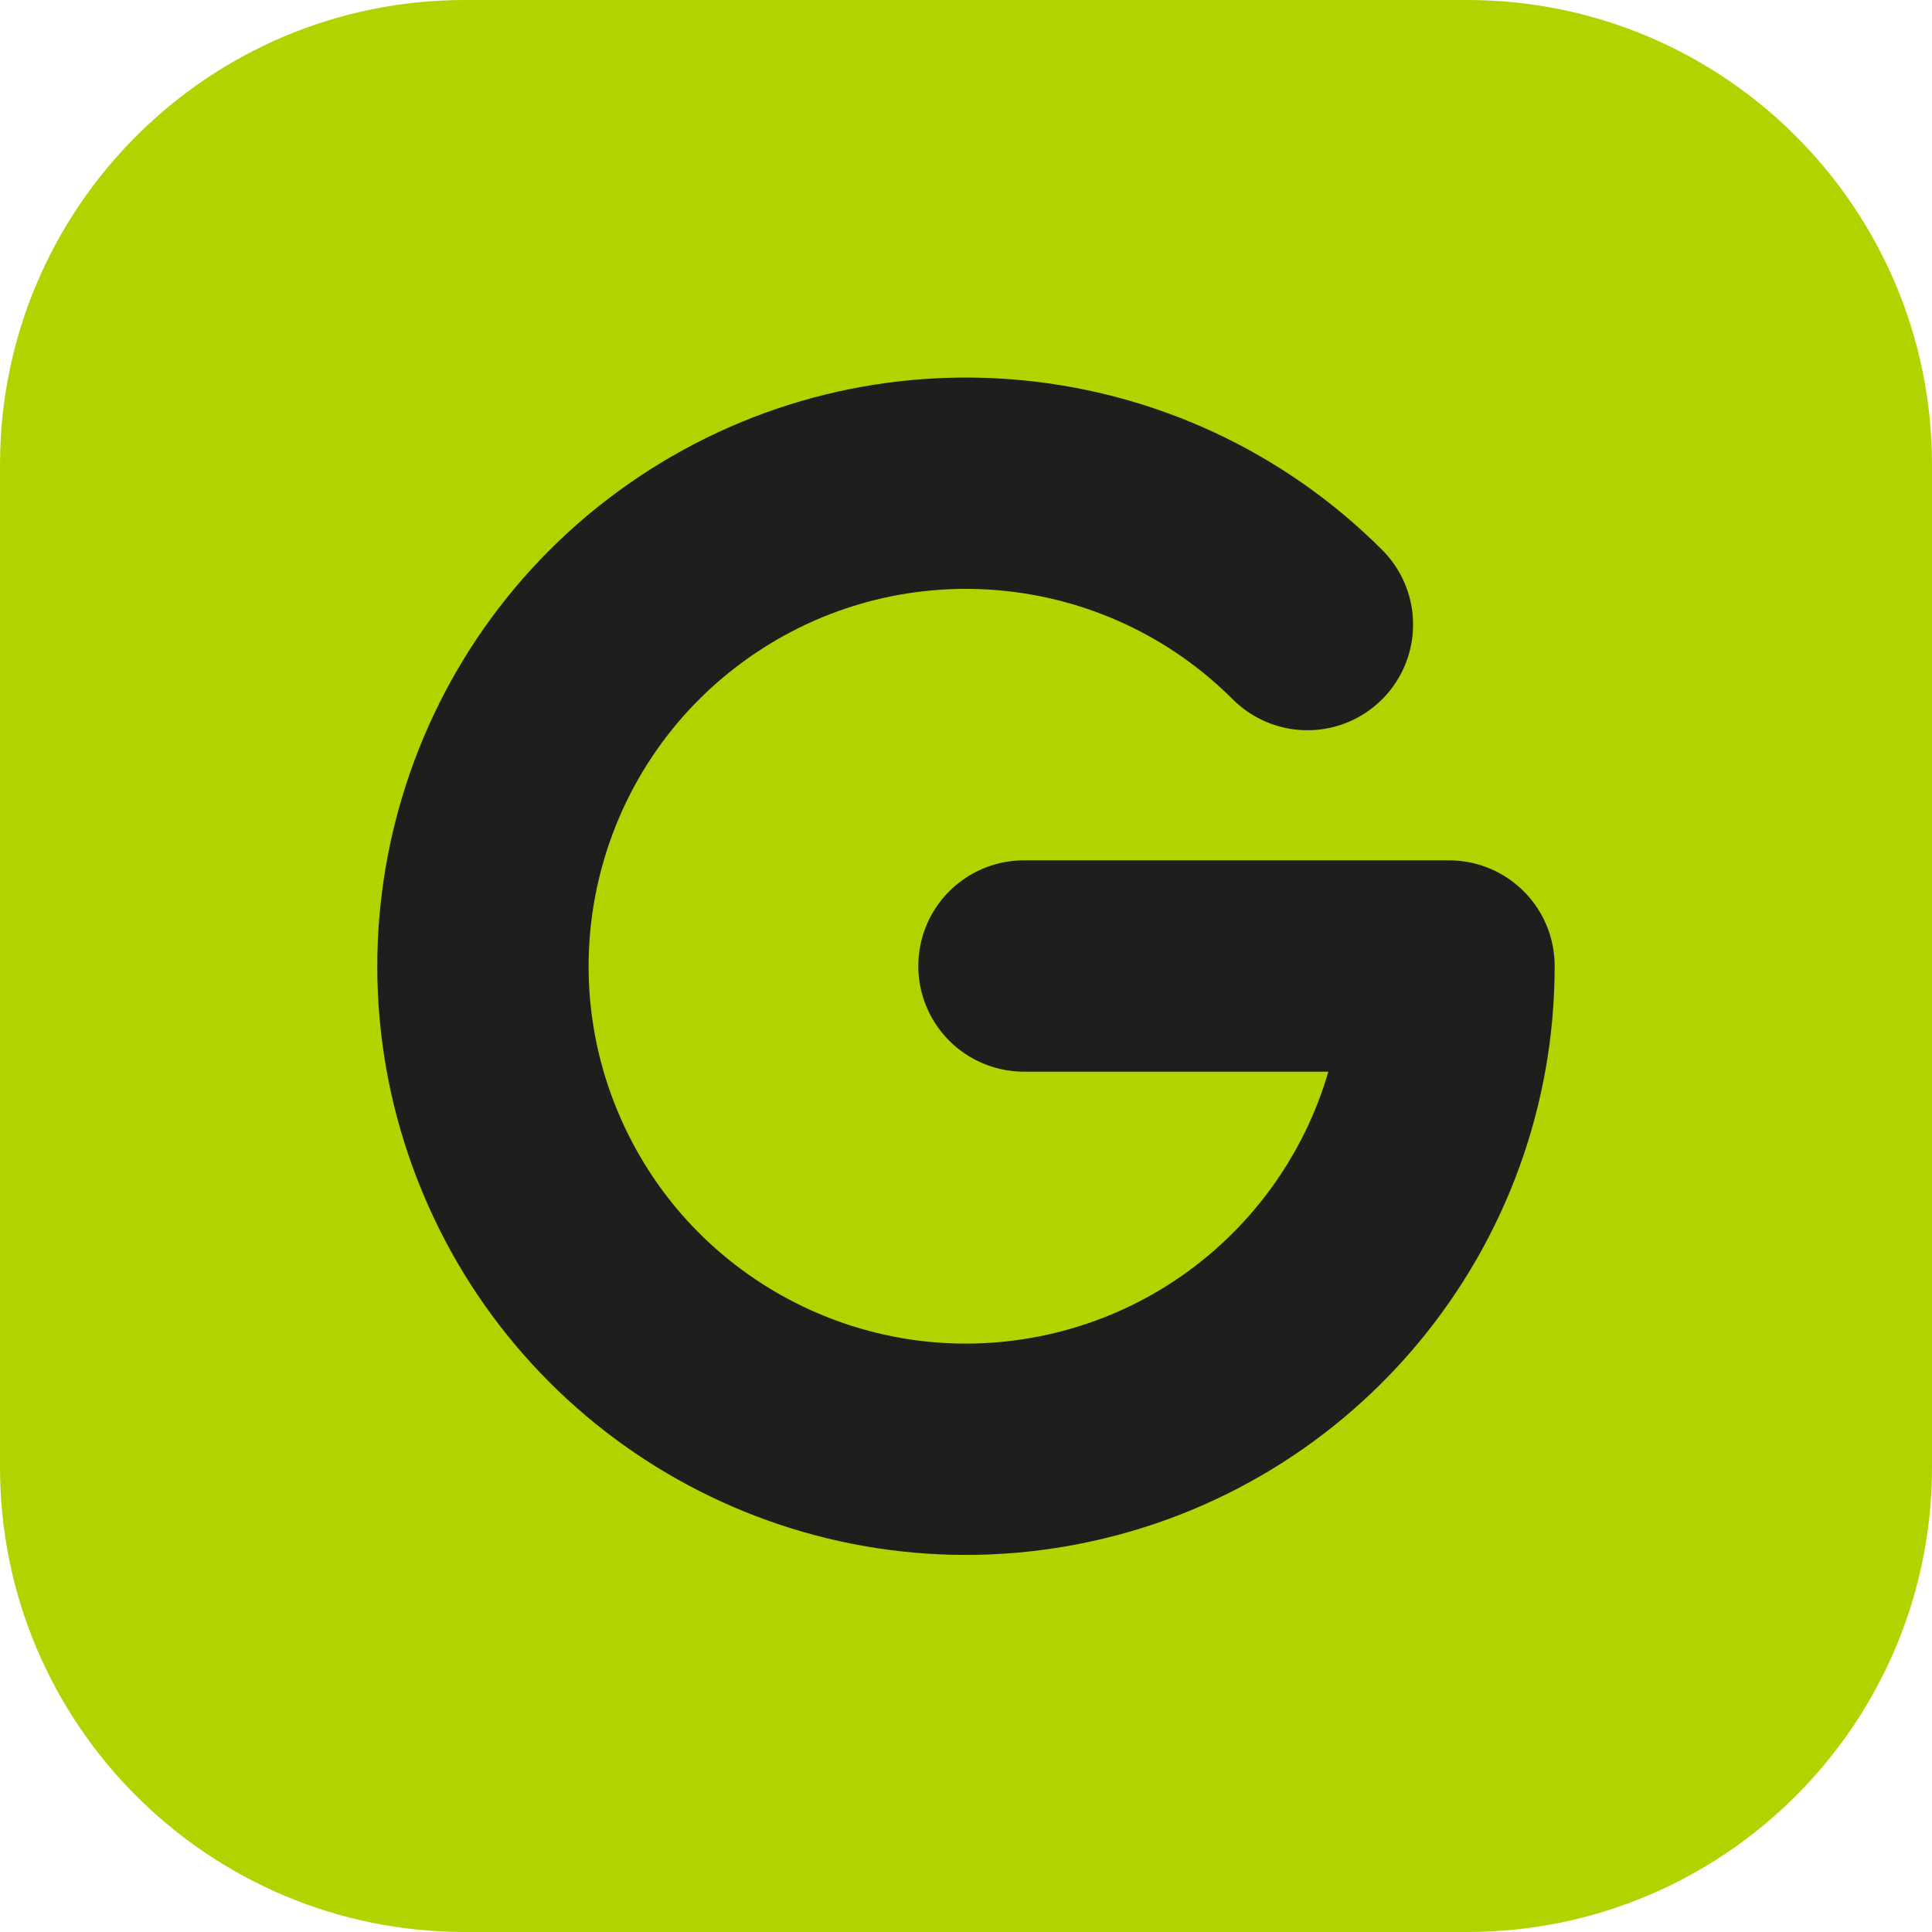
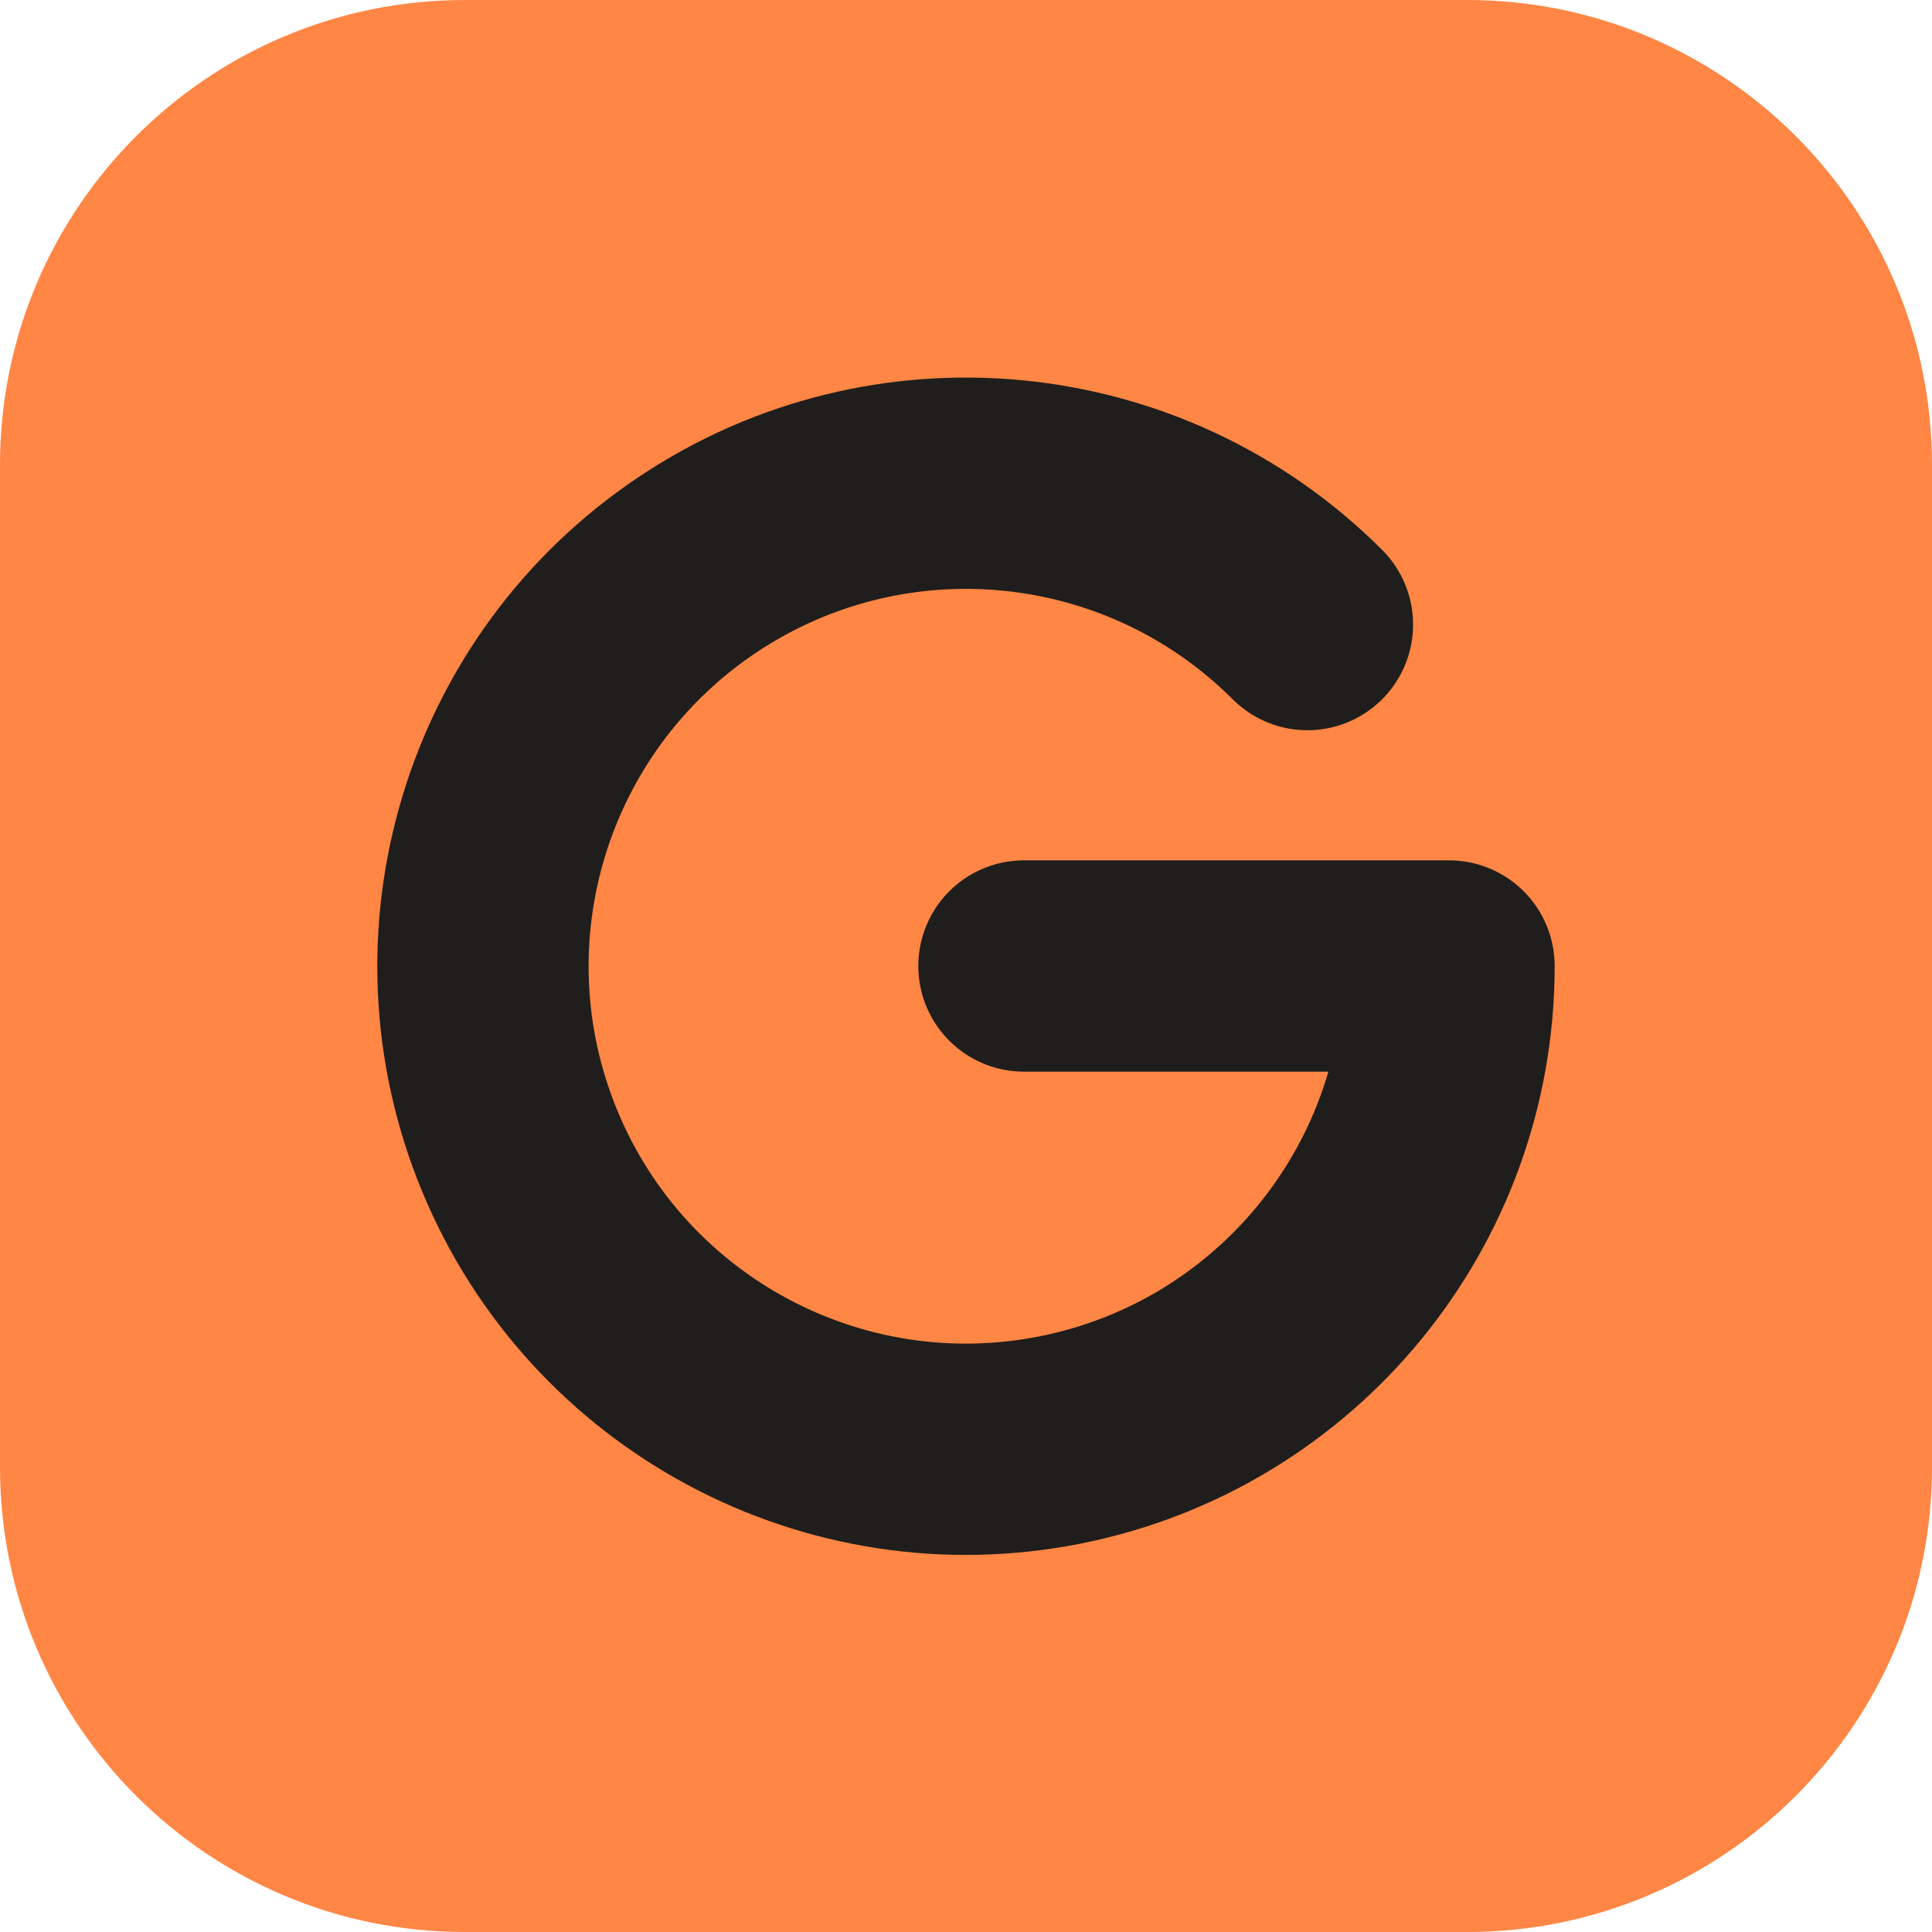
<svg xmlns="http://www.w3.org/2000/svg" width="64" height="64" viewBox="0 0 64 64" role="img" aria-label="grip">
-   <rect width="64" height="64" rx="15.4" fill="#b0d400" />
-   <path d="M43.31 20.69 A16.0 16.0 0 1 0 48.00 32.00 H33.92" fill="none" stroke="#1e1e1c" stroke-width="7.0" stroke-linecap="round" stroke-linejoin="round" />
+   <rect width="64" height="64" rx="15.4" fill="#ff8644" />
+   <path d="M43.31 20.69 A16.0 16.0 0 1 0 48.00 32.00 H33.92" fill="none" stroke="#201e1c" stroke-width="7.0" stroke-linecap="round" stroke-linejoin="round" />
</svg>
